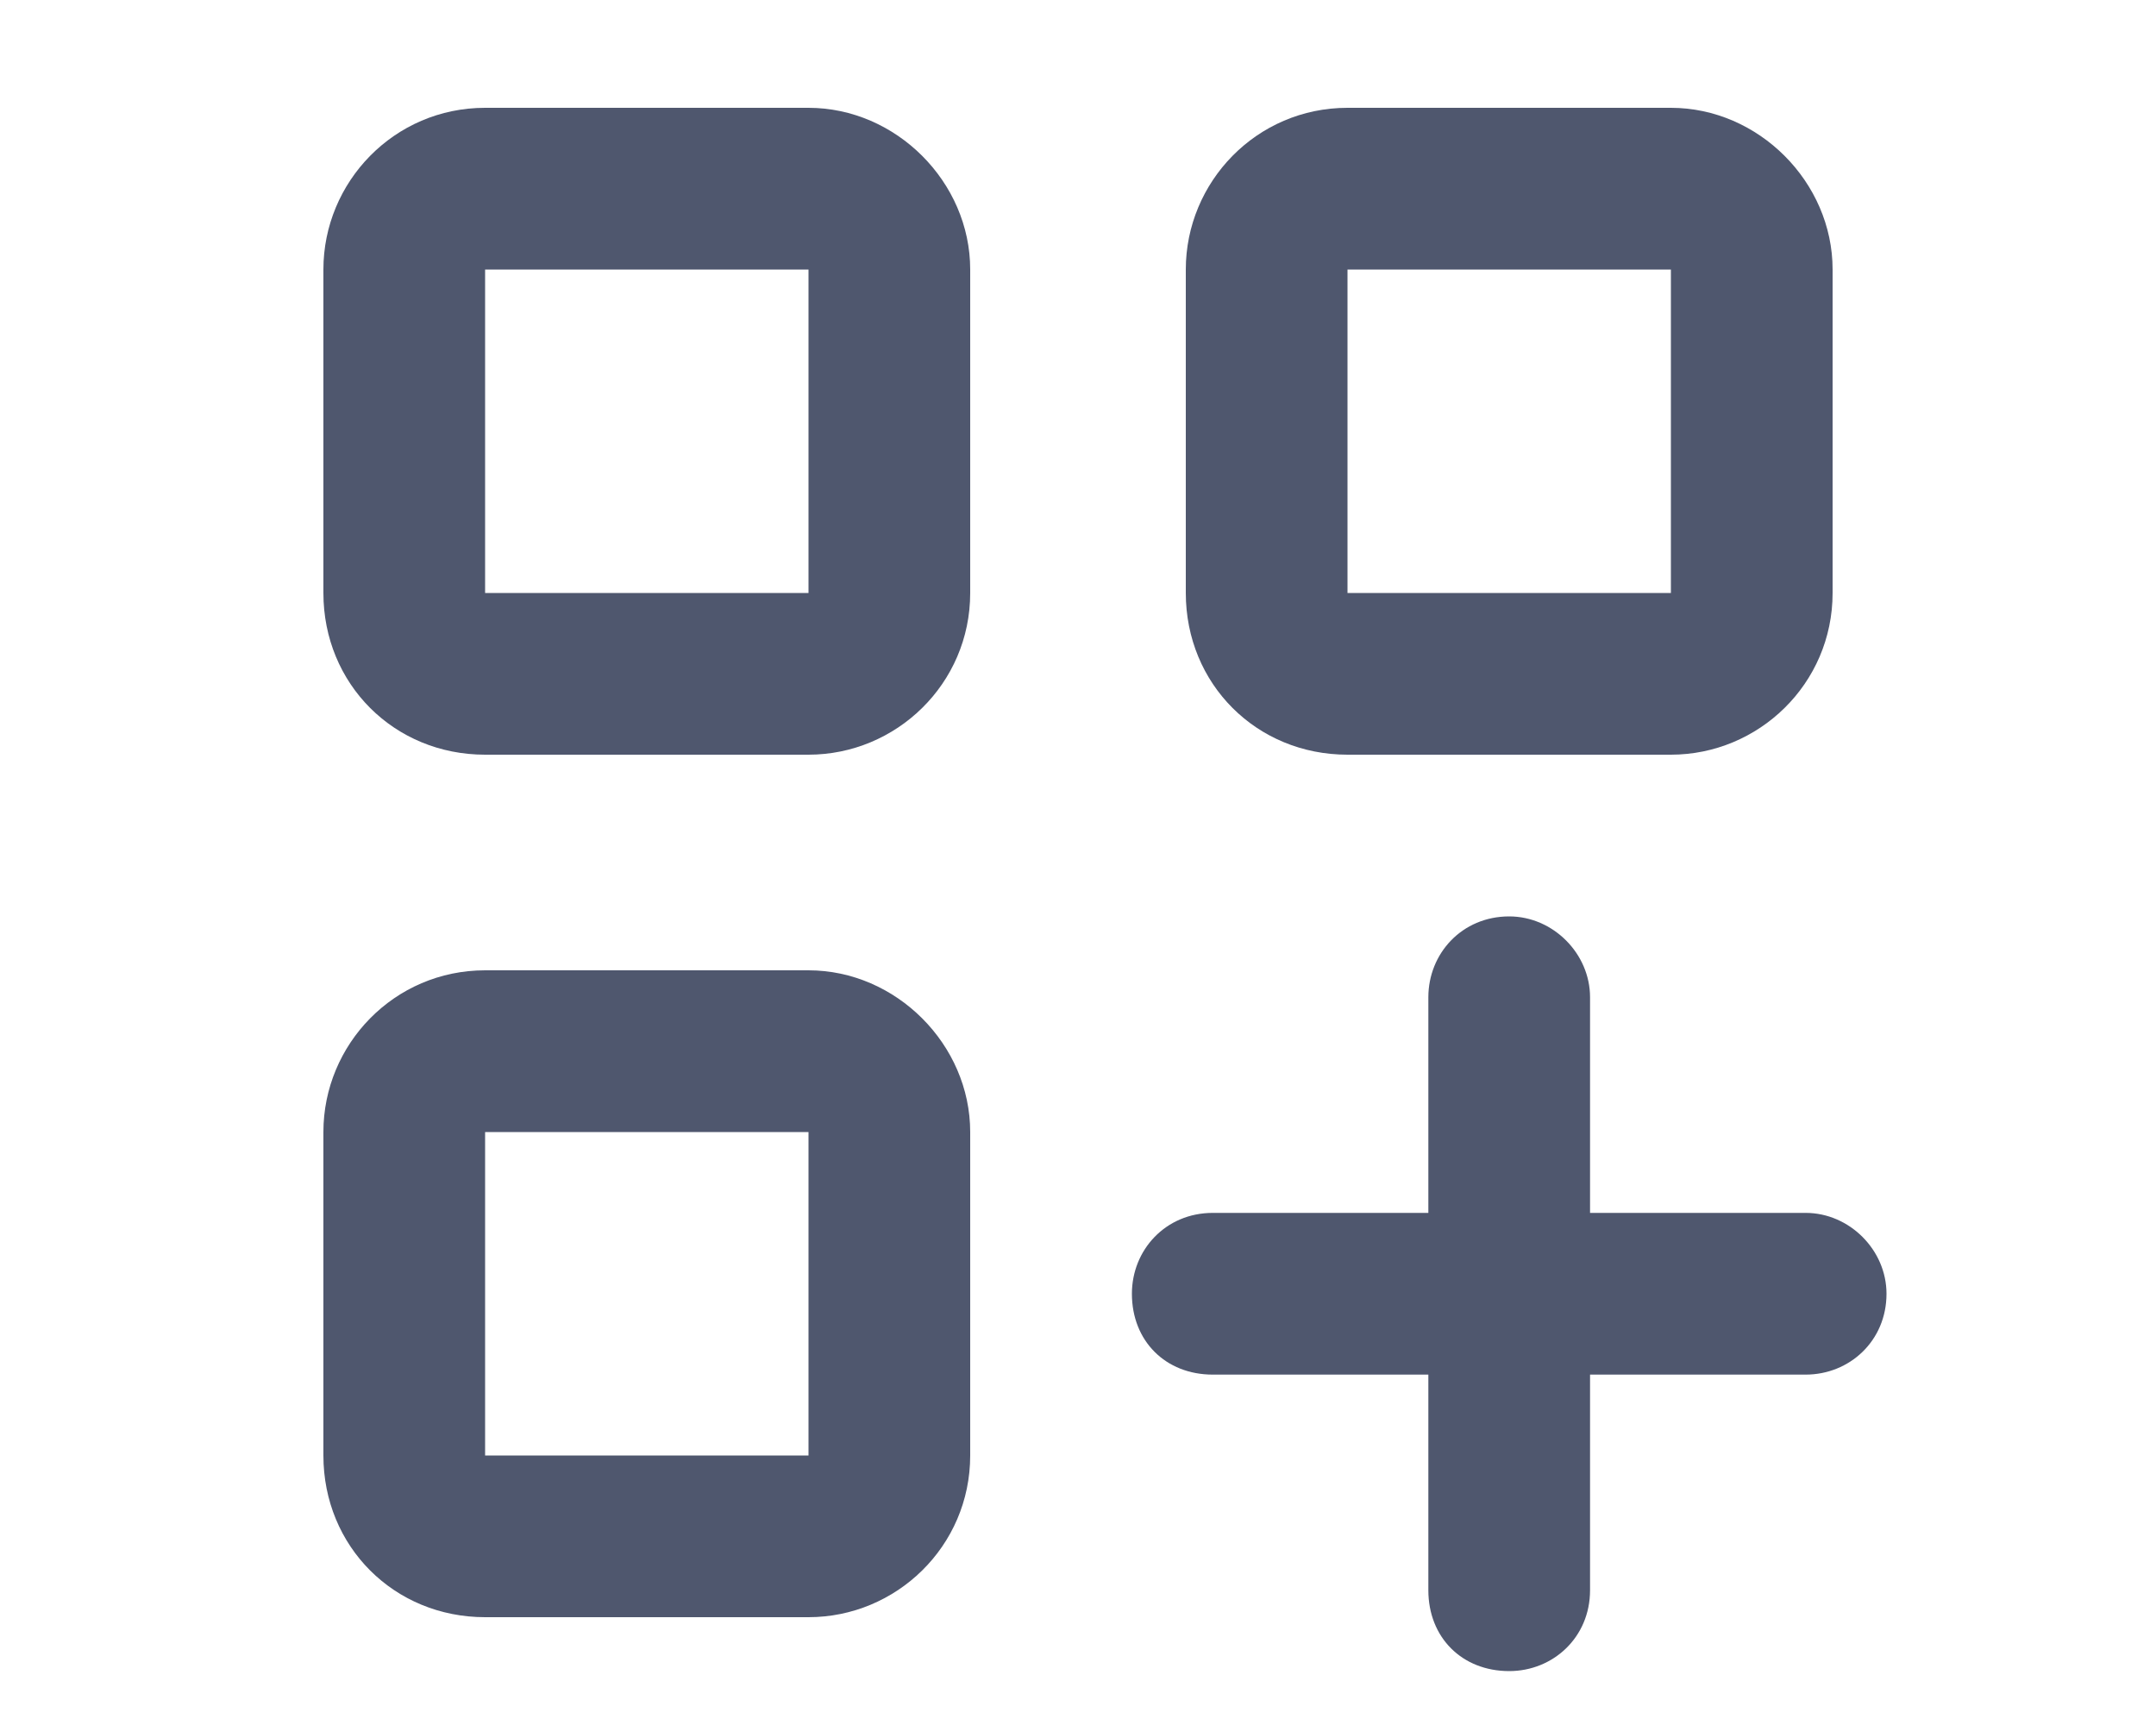
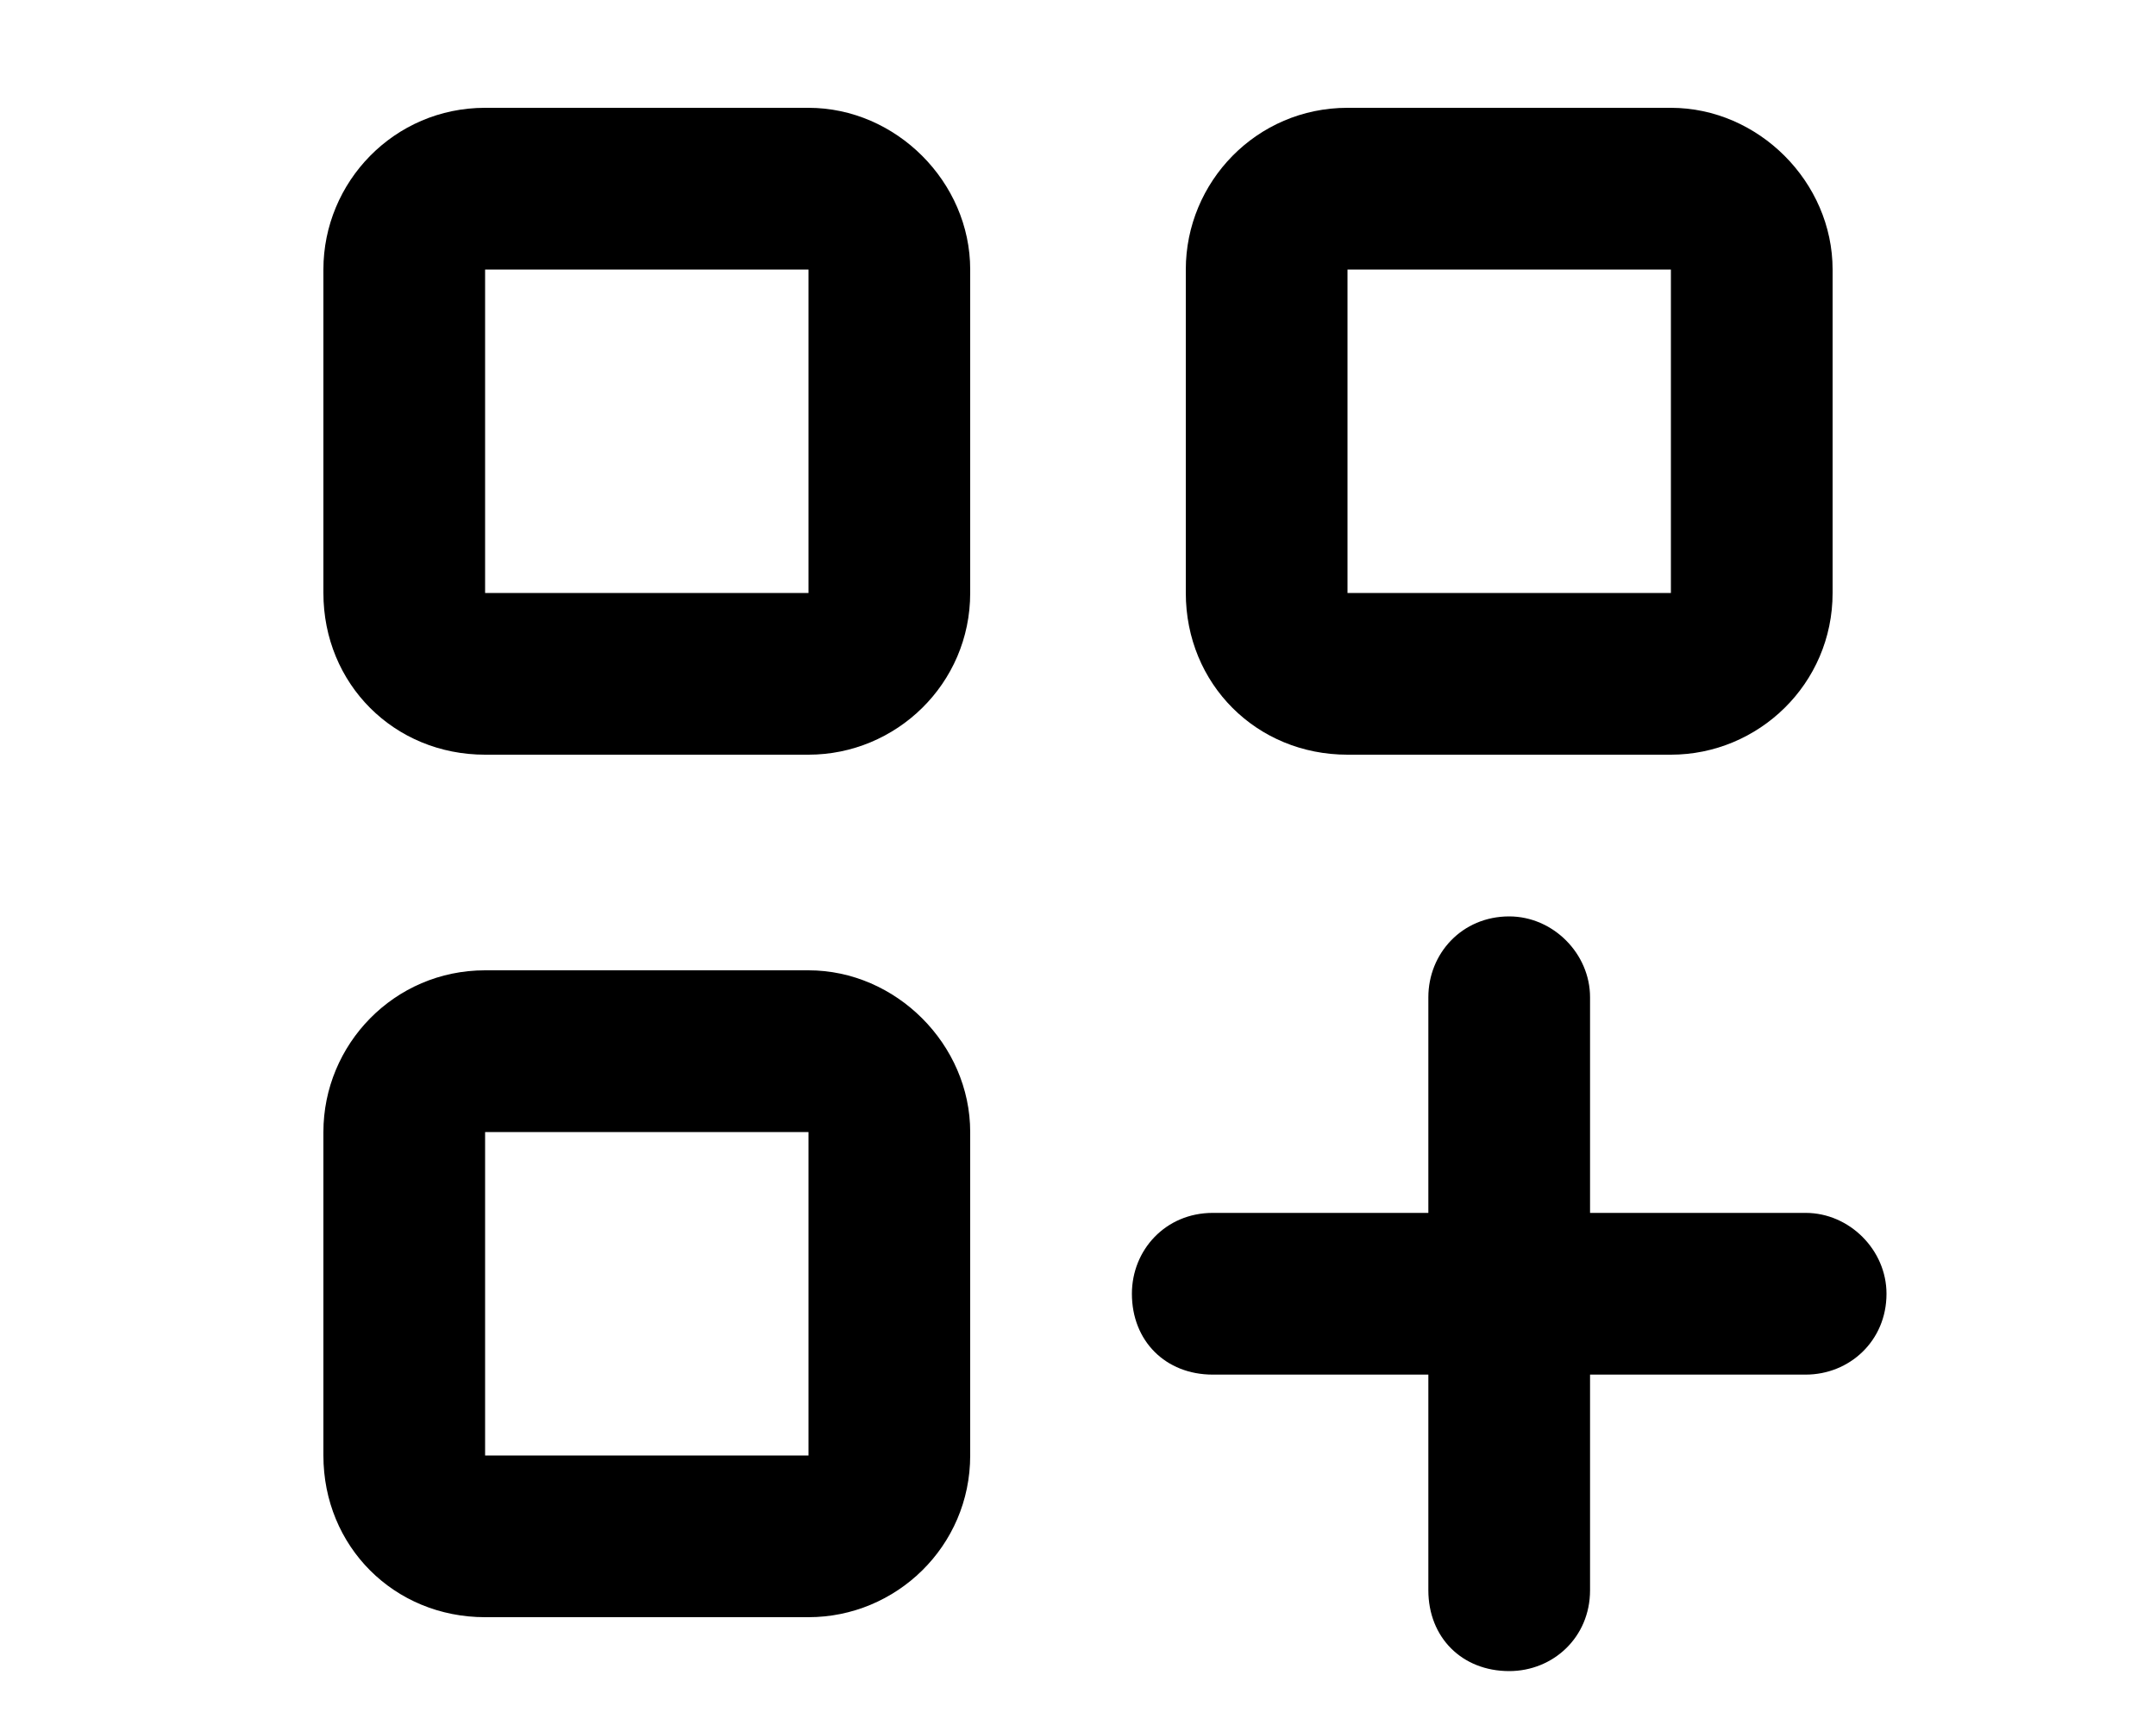
<svg xmlns="http://www.w3.org/2000/svg" width="20" height="16" viewBox="0 0 20 16" fill="none">
-   <path d="M7.5 2.5H4.5V5.5H7.5V2.5ZM4.5 1H7.5C8.312 1 9 1.688 9 2.5V5.5C9 6.344 8.312 7 7.5 7H4.5C3.656 7 3 6.344 3 5.5V2.5C3 1.688 3.656 1 4.5 1ZM7.5 10.5H4.5V13.5H7.5V10.5ZM4.5 9H7.5C8.312 9 9 9.688 9 10.5V13.5C9 14.344 8.312 15 7.5 15H4.5C3.656 15 3 14.344 3 13.5V10.5C3 9.688 3.656 9 4.5 9ZM12.5 2.5V5.5H15.5V2.5H12.5ZM11 2.5C11 1.688 11.656 1 12.5 1H15.5C16.312 1 17 1.688 17 2.5V5.5C17 6.344 16.312 7 15.5 7H12.5C11.656 7 11 6.344 11 5.5V2.5ZM14 8.5C14.406 8.5 14.75 8.844 14.75 9.25V11.25H16.75C17.156 11.25 17.5 11.594 17.5 12C17.5 12.438 17.156 12.75 16.75 12.75H14.75V14.75C14.75 15.188 14.406 15.5 14 15.5C13.562 15.5 13.25 15.188 13.25 14.75V12.75H11.25C10.812 12.75 10.5 12.438 10.5 12C10.5 11.594 10.812 11.25 11.25 11.25H13.25V9.25C13.25 8.844 13.562 8.5 14 8.5Z" fill="#4F576E" />
+   <path d="M7.5 2.5H4.5V5.5H7.5V2.5ZM4.5 1H7.5C8.312 1 9 1.688 9 2.5V5.5C9 6.344 8.312 7 7.5 7H4.5C3.656 7 3 6.344 3 5.5V2.5C3 1.688 3.656 1 4.5 1ZM7.5 10.5H4.5V13.5H7.5V10.5ZM4.5 9H7.5C8.312 9 9 9.688 9 10.5V13.5C9 14.344 8.312 15 7.5 15H4.5C3.656 15 3 14.344 3 13.5V10.5C3 9.688 3.656 9 4.5 9ZM12.5 2.5V5.5H15.5V2.5H12.5ZM11 2.5C11 1.688 11.656 1 12.5 1H15.5C16.312 1 17 1.688 17 2.5V5.5C17 6.344 16.312 7 15.5 7H12.5C11.656 7 11 6.344 11 5.5V2.5ZM14 8.5C14.406 8.5 14.75 8.844 14.75 9.25V11.25H16.75C17.156 11.25 17.5 11.594 17.5 12C17.5 12.438 17.156 12.75 16.75 12.75H14.75V14.75C14.75 15.188 14.406 15.5 14 15.5C13.562 15.5 13.25 15.188 13.25 14.75V12.75H11.25C10.812 12.75 10.5 12.438 10.5 12C10.5 11.594 10.812 11.25 11.25 11.25H13.25V9.25C13.25 8.844 13.562 8.5 14 8.5Z" fill="currentColor" />
</svg>
